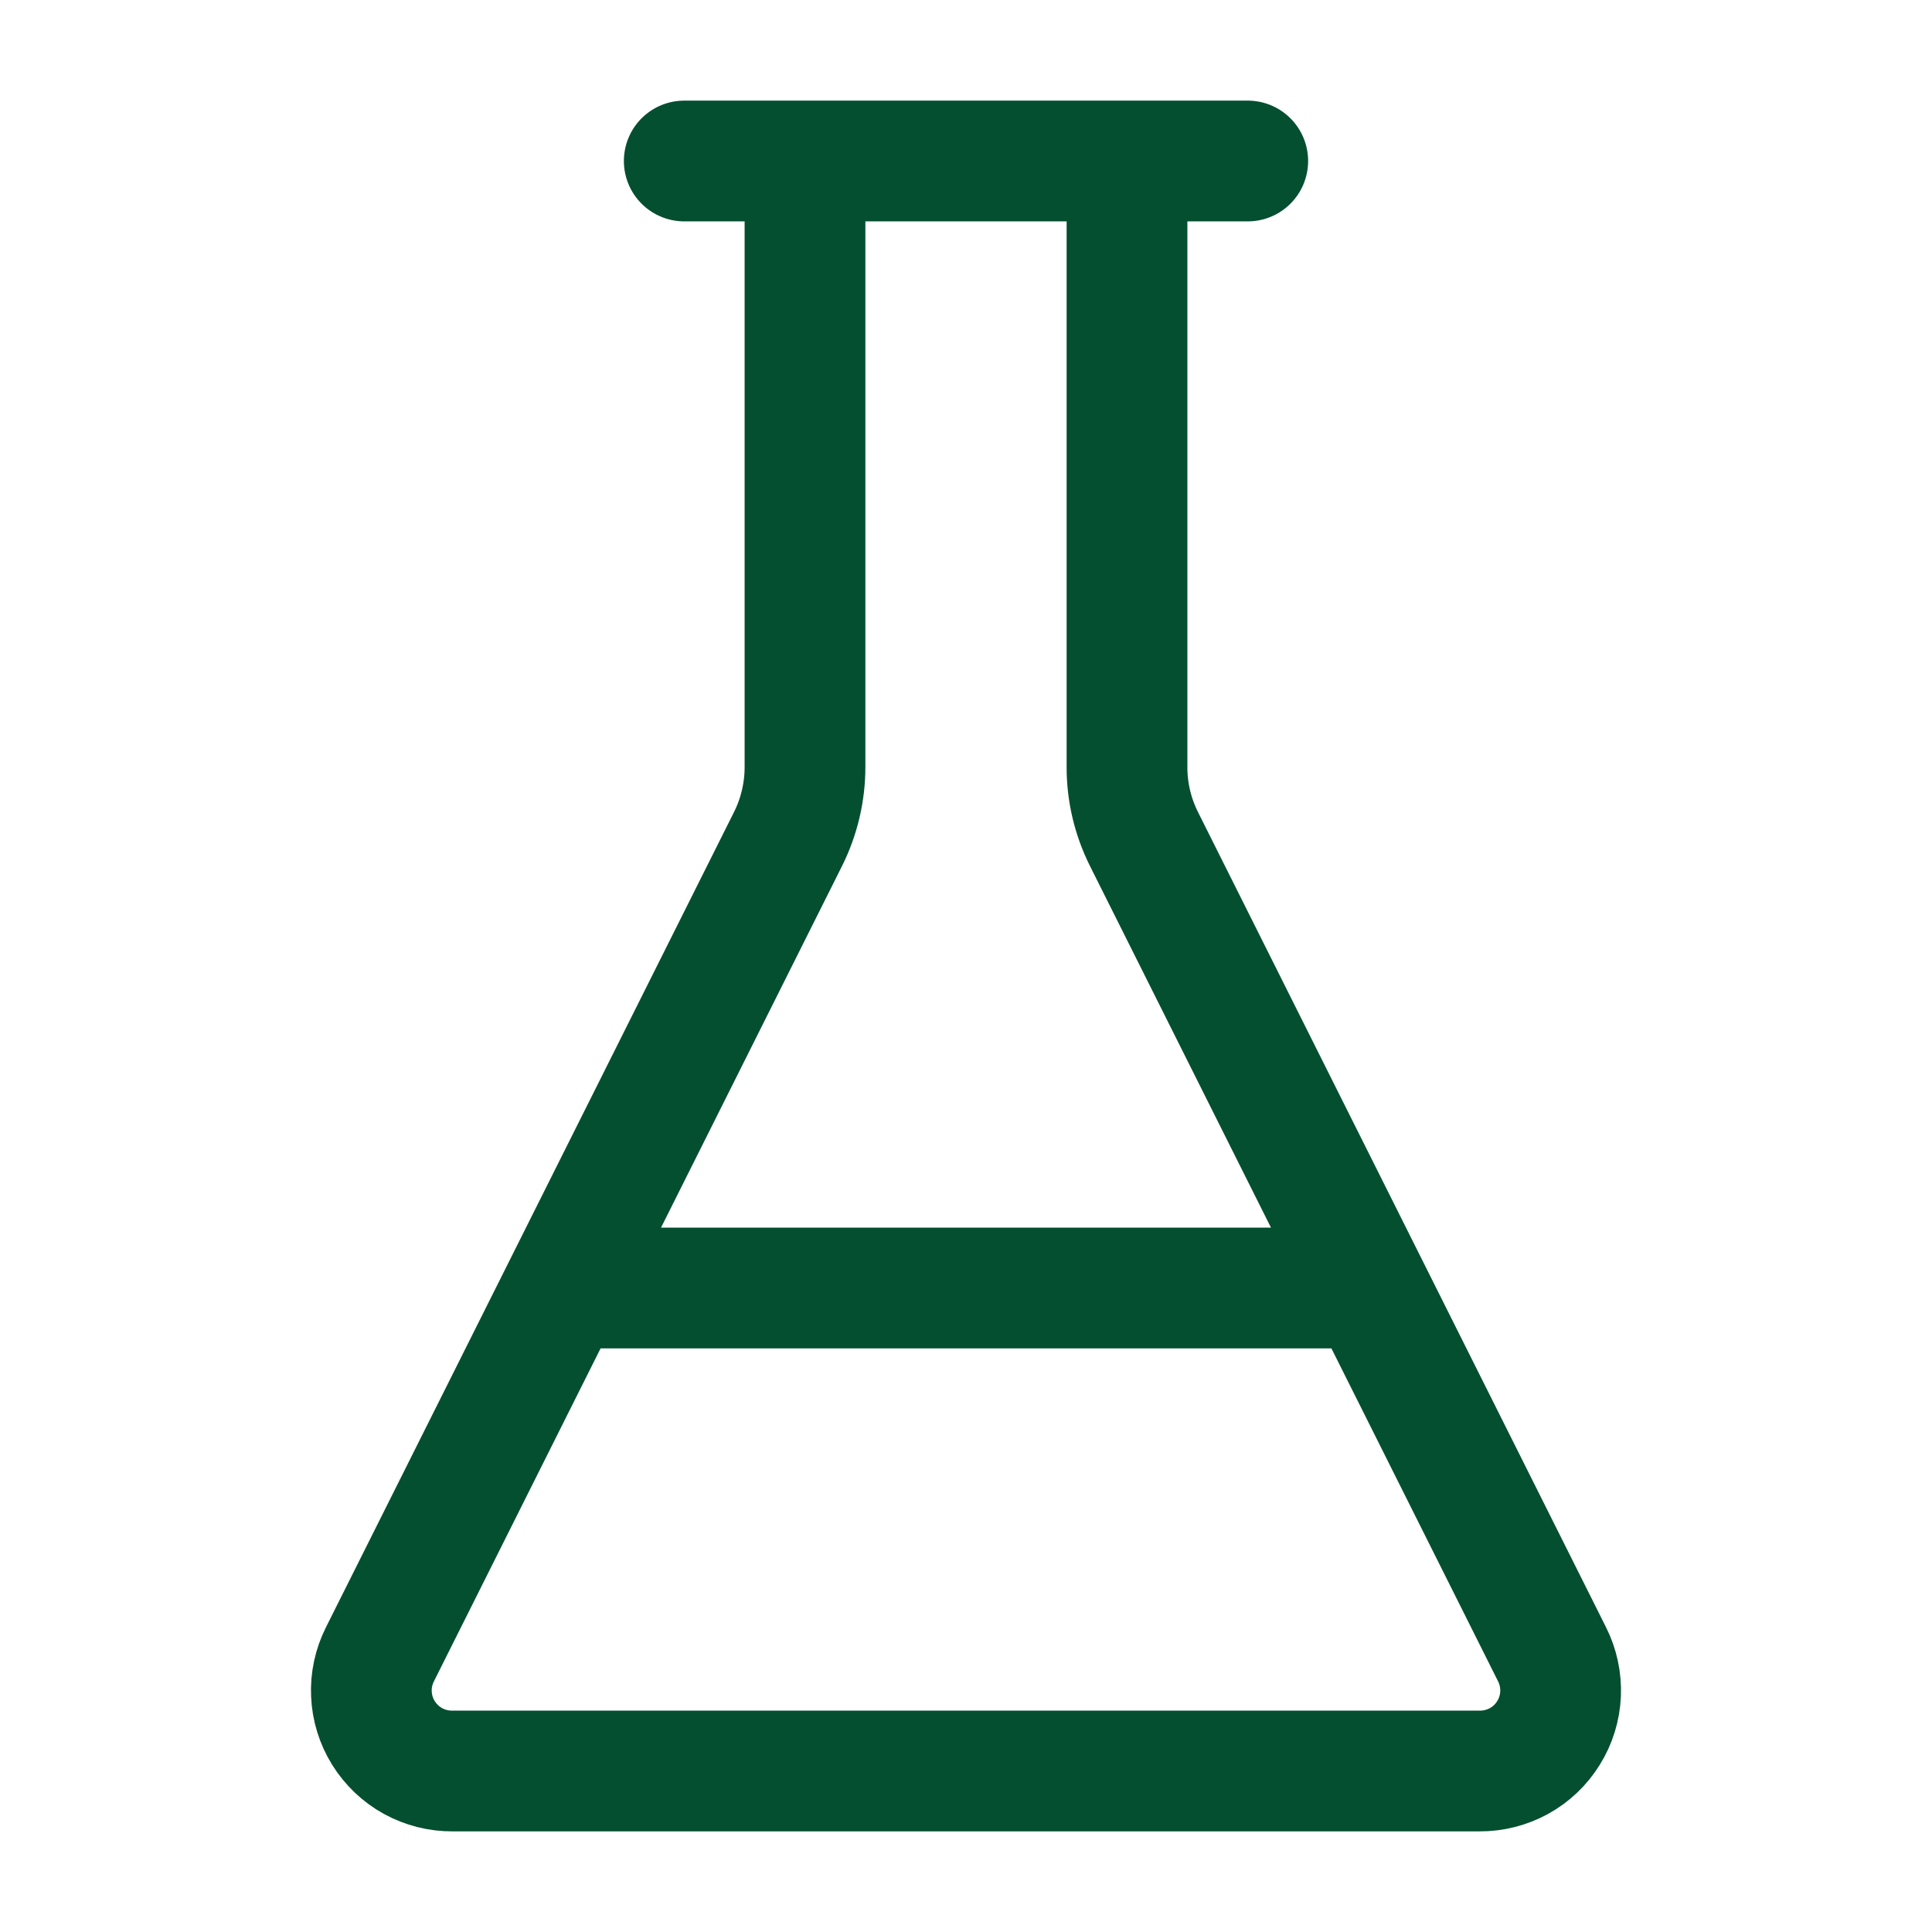
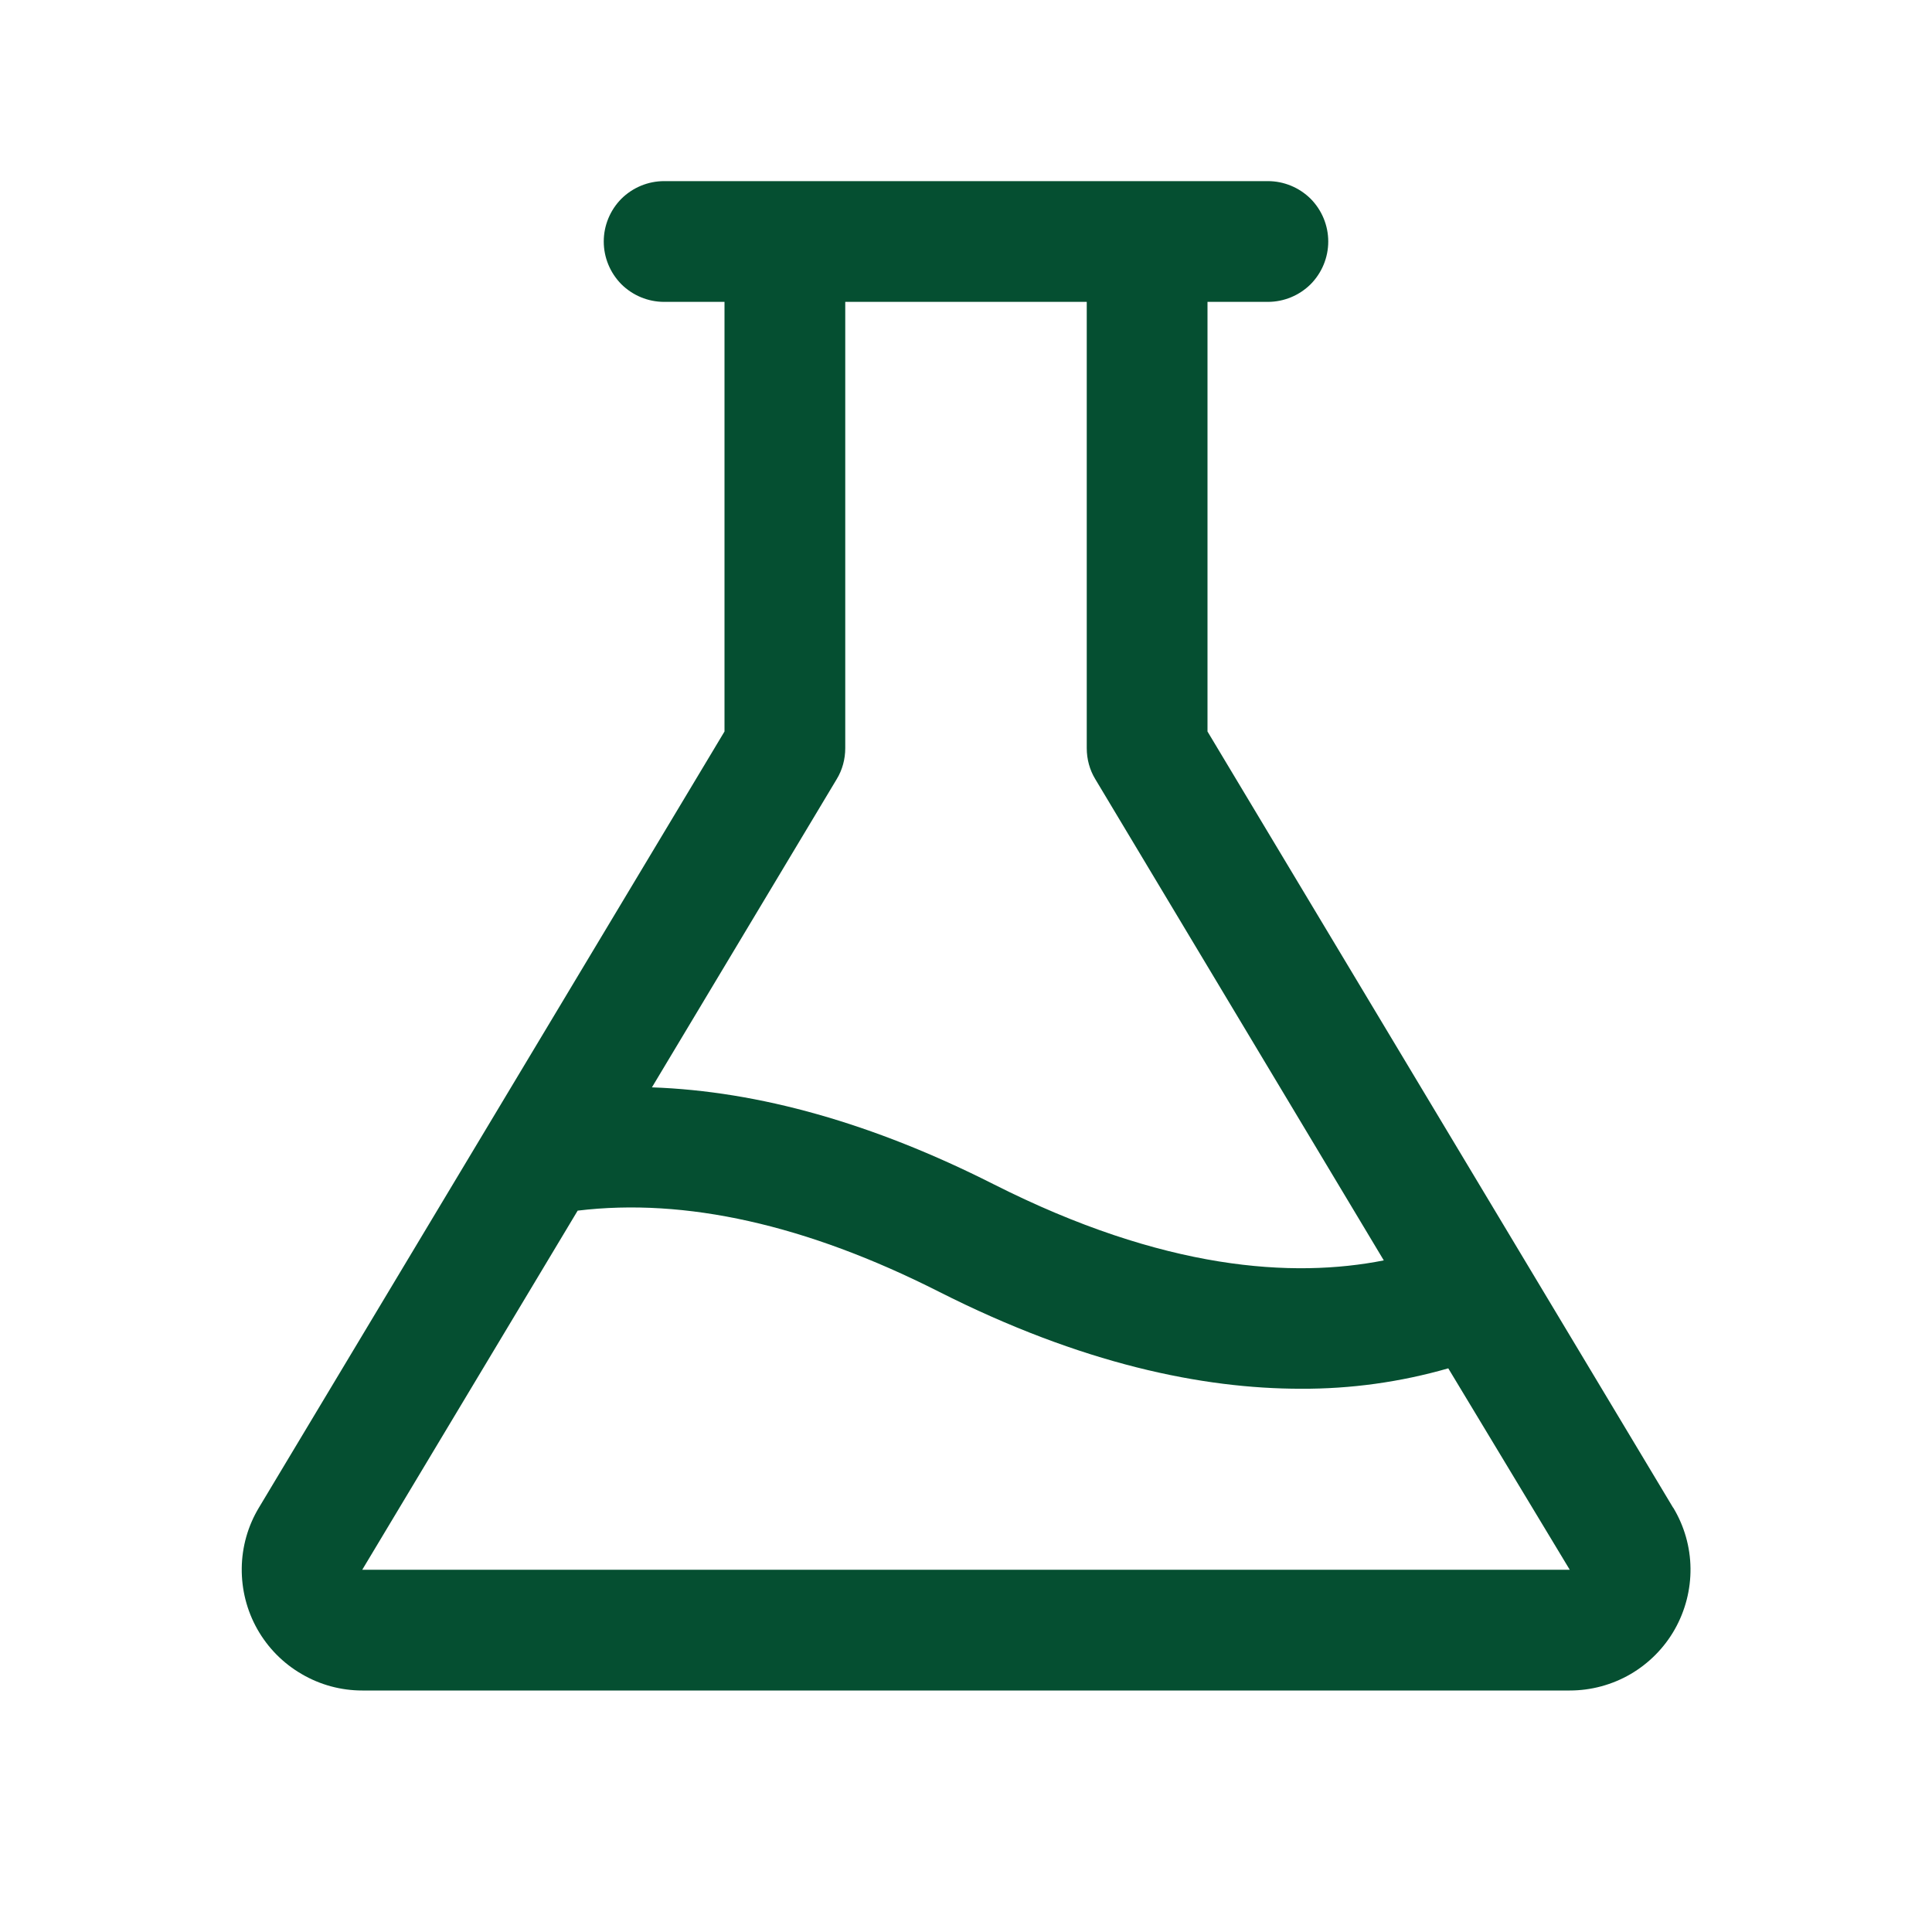
- <svg xmlns="http://www.w3.org/2000/svg" width="24" height="24" viewBox="0 0 24 24" fill="none">
-   <path d="M10 2V9.527C10 9.838 9.928 10.145 9.789 10.423L4.72 20.55C4.643 20.703 4.606 20.873 4.614 21.044C4.621 21.215 4.673 21.382 4.763 21.527C4.854 21.673 4.98 21.793 5.13 21.876C5.28 21.958 5.448 22.001 5.62 22H18.38C18.551 22.001 18.72 21.958 18.87 21.876C19.02 21.793 19.146 21.673 19.236 21.527C19.327 21.382 19.378 21.215 19.386 21.044C19.393 20.873 19.357 20.703 19.28 20.55L14.211 10.423C14.072 10.145 13.999 9.838 14 9.527V2M8.5 2H15.5M7 16H17" stroke="#054F31" stroke-width="1.5" stroke-linecap="round" stroke-linejoin="round" />
+ <svg xmlns="http://www.w3.org/2000/svg" width="16" height="16" viewBox="0 0 16 16" fill="none">
+   <path d="M13.856 12.486L10 6.058V2.5H10.5C10.633 2.5 10.76 2.447 10.854 2.354C10.947 2.26 11 2.133 11 2C11 1.867 10.947 1.74 10.854 1.646C10.76 1.553 10.633 1.5 10.5 1.5H5.5C5.367 1.5 5.24 1.553 5.146 1.646C5.053 1.74 5 1.867 5 2C5 2.133 5.053 2.26 5.146 2.354C5.24 2.447 5.367 2.5 5.5 2.5H6V6.058L2.144 12.486C2.053 12.637 2.004 12.81 2.002 12.987C2 13.164 2.044 13.338 2.131 13.492C2.218 13.646 2.344 13.774 2.497 13.863C2.65 13.953 2.823 14 3 14H13C13.177 14 13.351 13.953 13.504 13.864C13.656 13.775 13.783 13.647 13.87 13.493C13.957 13.339 14.002 13.164 14 12.988C13.998 12.81 13.948 12.637 13.857 12.486H13.856ZM6.929 6.453C6.976 6.376 7 6.287 7 6.196V2.5H9V6.196C9 6.287 9.024 6.376 9.071 6.453L11.46 10.438C10.71 10.586 9.643 10.523 8.226 9.806C7.231 9.303 6.285 9.036 5.399 9.005L6.929 6.453ZM3 13L4.784 10.026C5.674 9.918 6.678 10.142 7.773 10.696C8.96 11.297 9.96 11.501 10.773 11.501C11.186 11.503 11.597 11.446 11.994 11.332L13 13H3Z" fill="#054F31" />
</svg>
